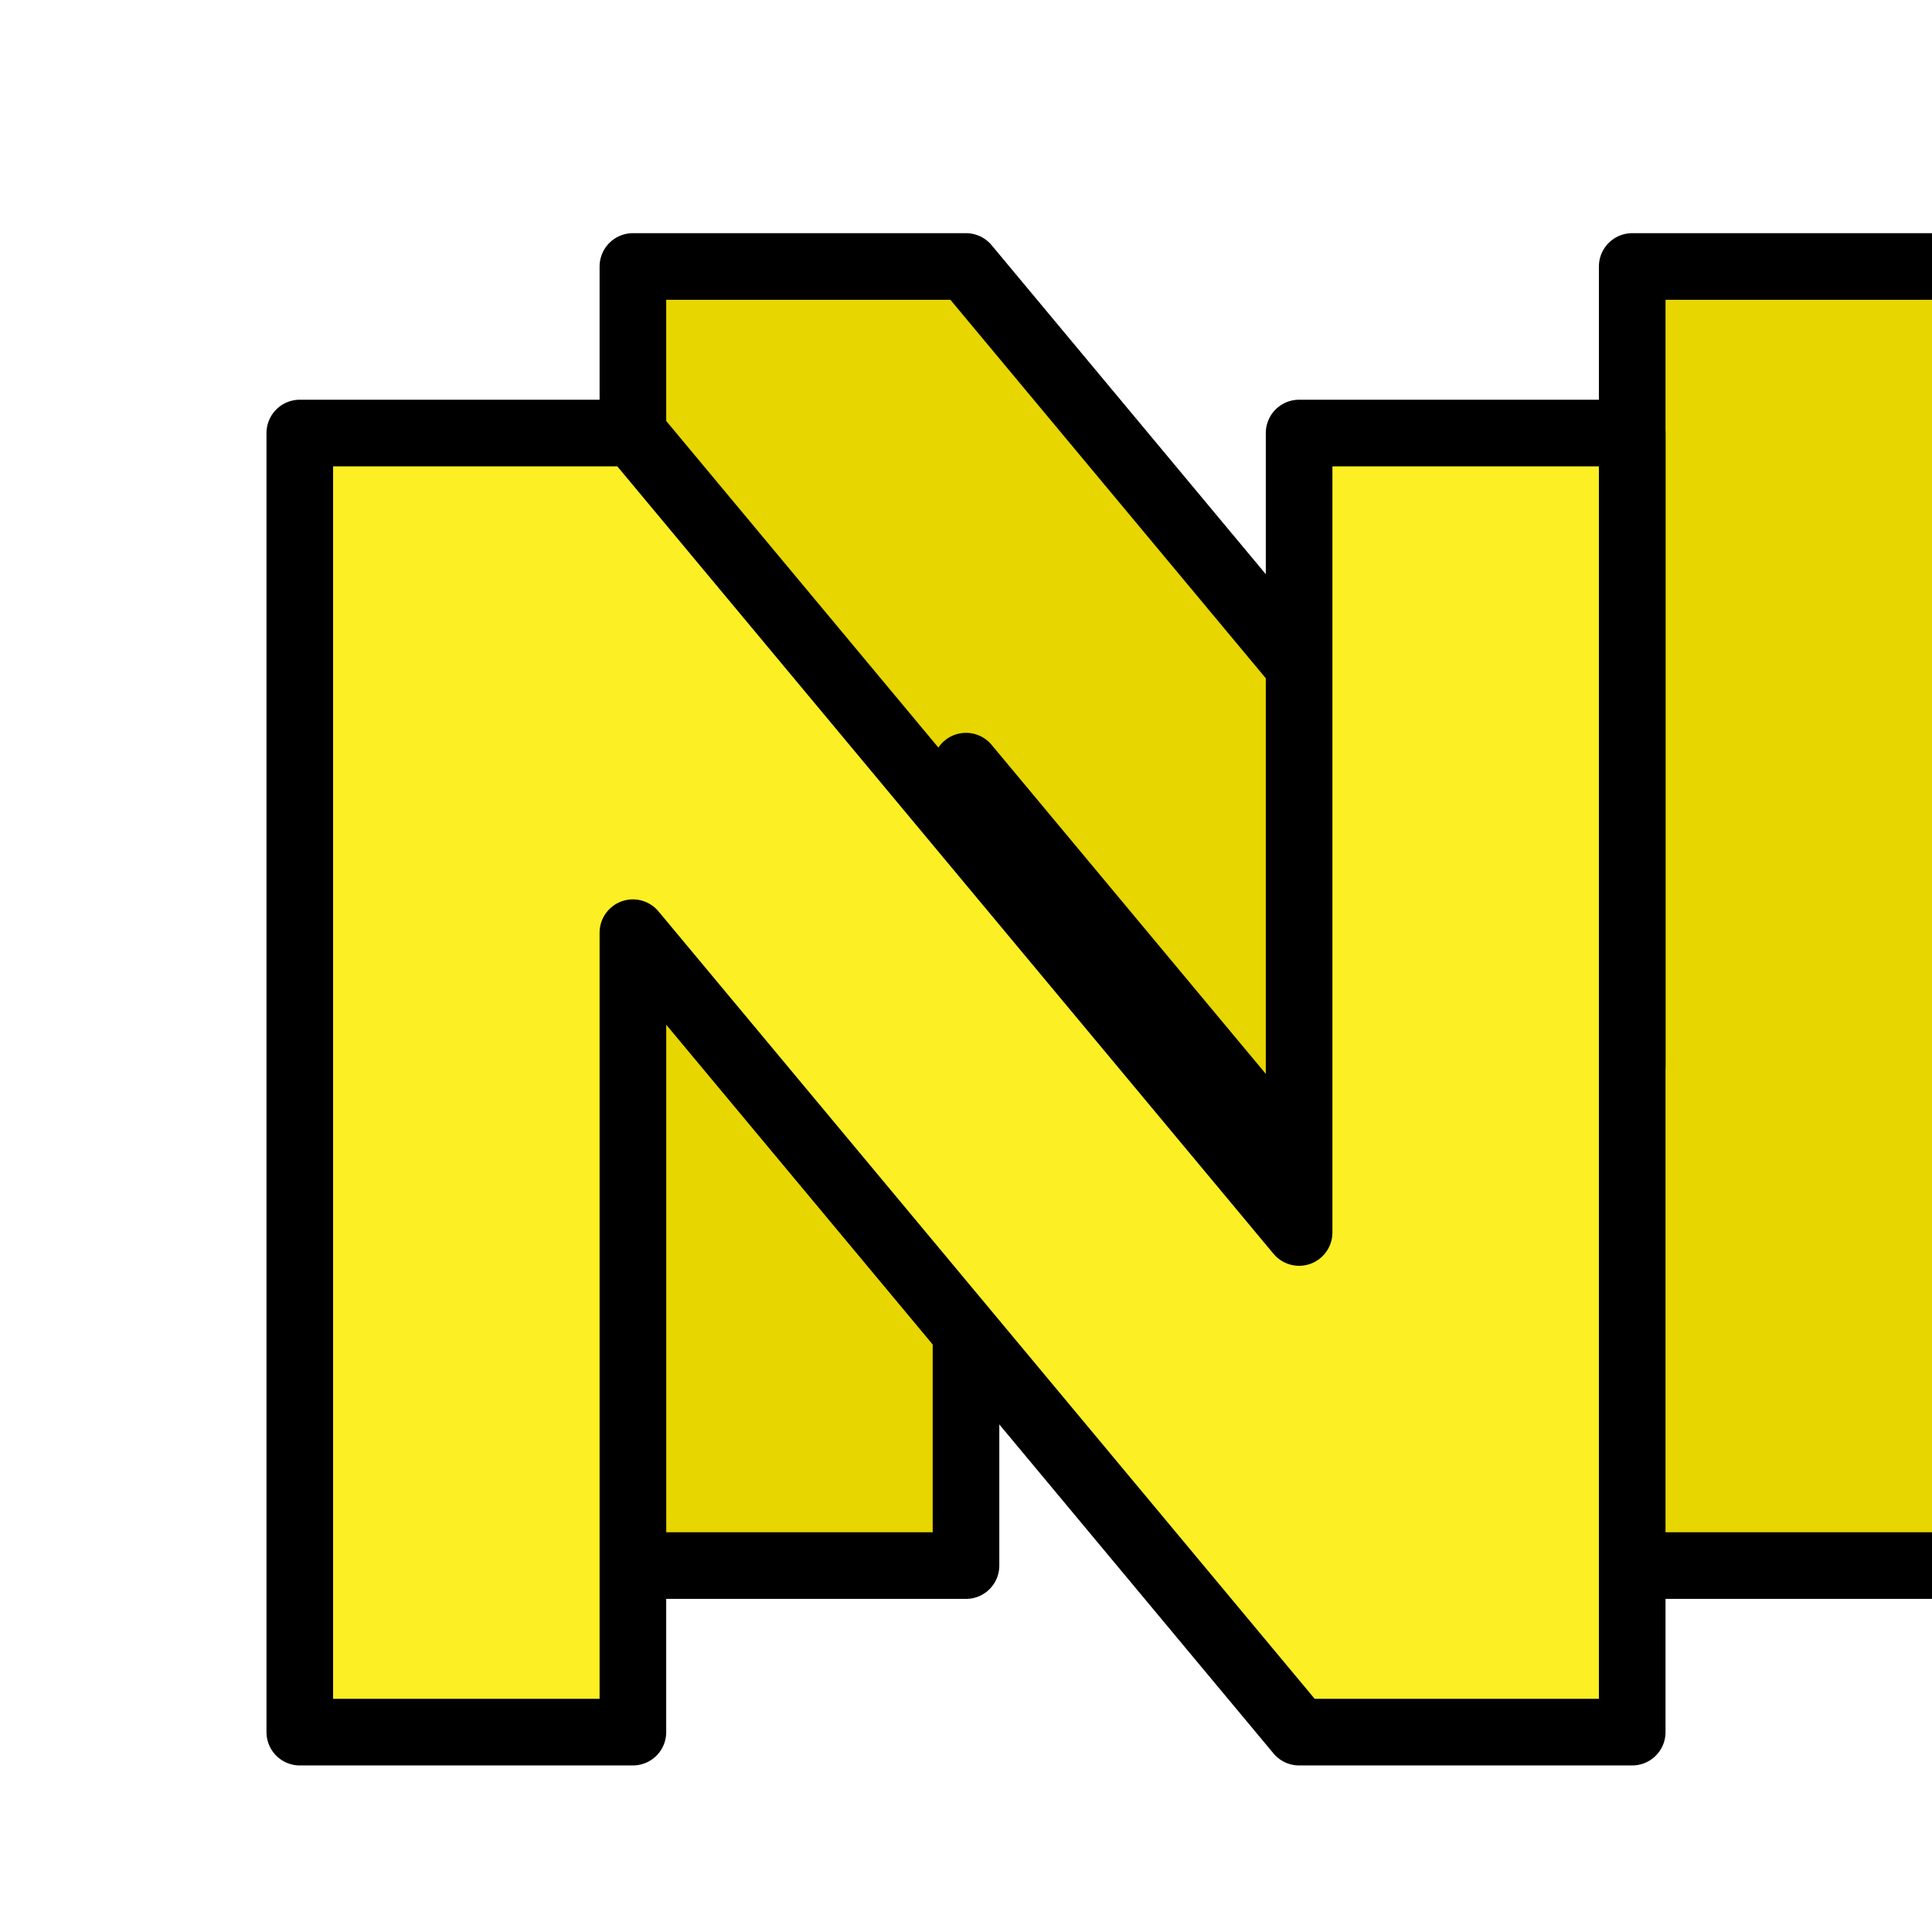
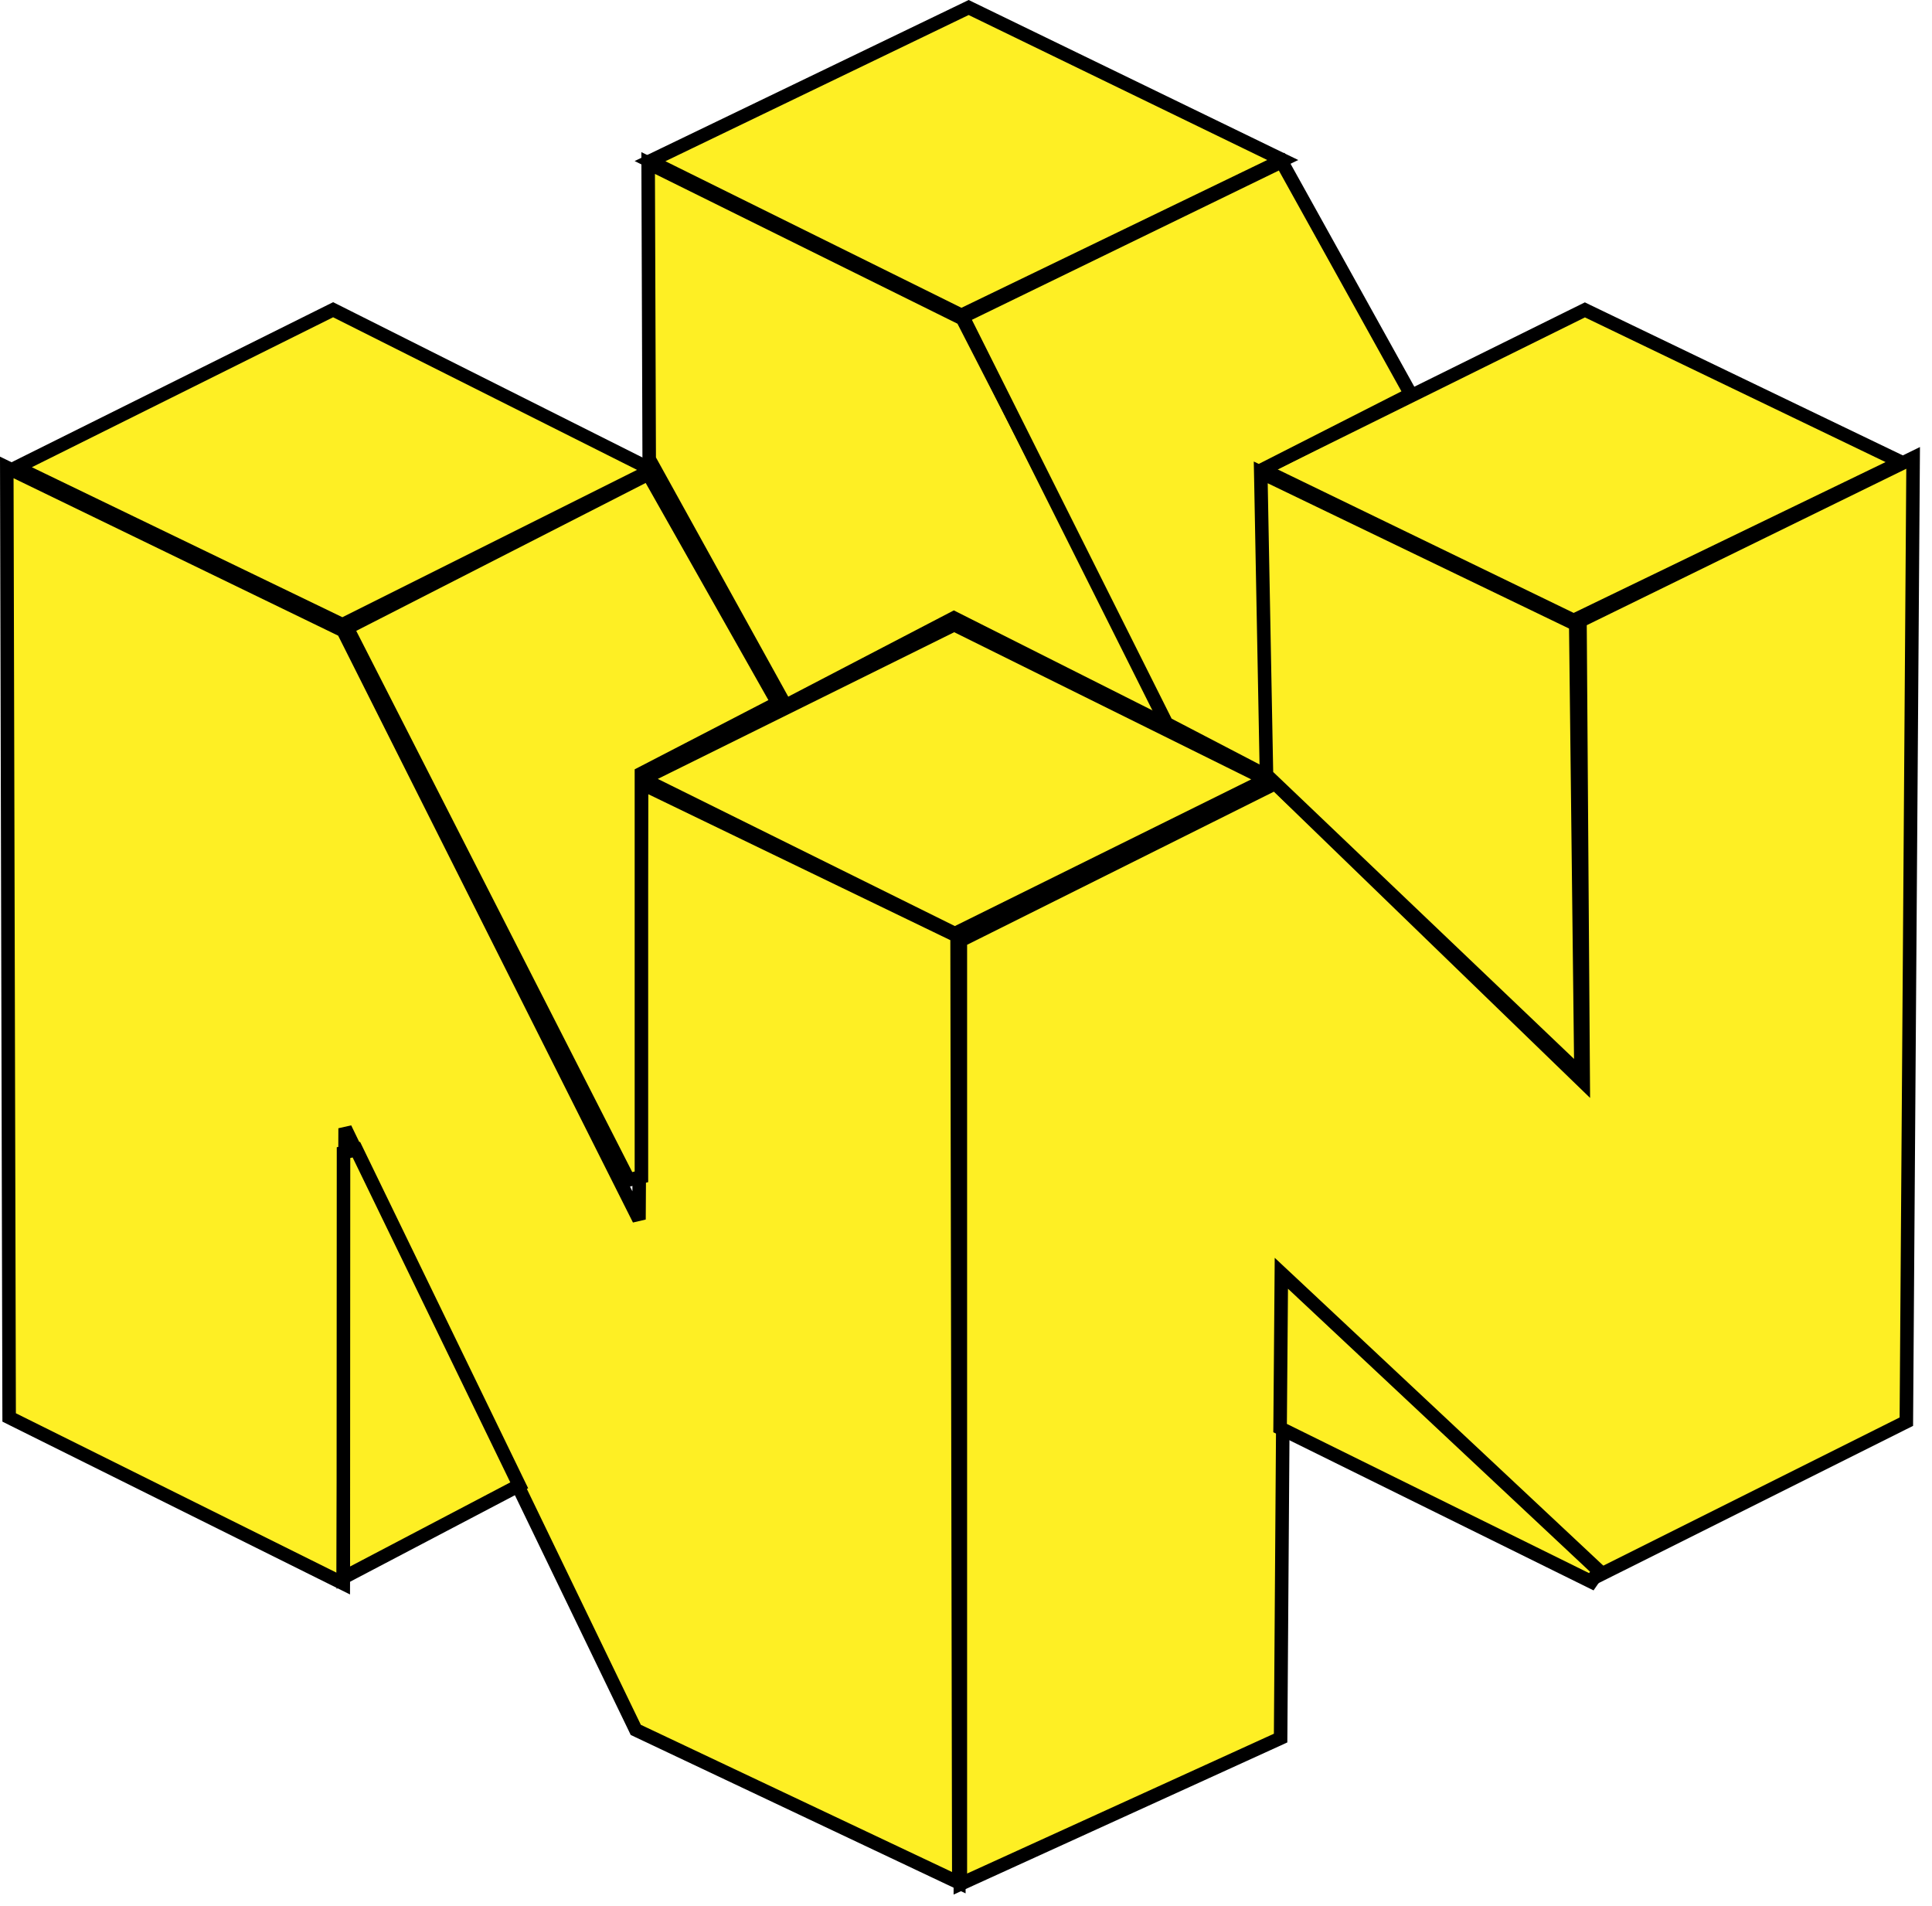
- <svg xmlns="http://www.w3.org/2000/svg" viewBox="0 0 116 116" fill="none">
-   <g stroke="#000" stroke-width="4" stroke-linejoin="round">
-     <path d="M28 104V26h20l40 48V26h20v78H88L48 56v48H28Z" fill="#e8d600" transform="translate(10 -10)" />
-     <path d="M18 104V26h20l40 48V26h20v78H78L38 56v48H18Z" fill="#fcef24" />
-   </g>
+ <svg xmlns="http://www.w3.org/2000/svg" width="143" height="141" viewBox="0 0 143 141" fill="none">
+   <path d="M141.597 34.694L141.103 104.905L141.101 105.212L140.826 105.349L118.163 116.681L117.844 116.84L117.59 116.591L95.025 94.504L94.789 128.31L94.786 128.628L94.496 128.761L71.789 139.108L71.082 139.431V69.61L71.359 69.472L94.066 58.141L94.382 57.982L94.637 58.228L117.184 80.064L116.946 46.273L116.943 45.958L117.226 45.82L140.877 34.241L141.603 33.886L141.597 34.694Z" fill="#FEEF24" stroke="black" />
+   <path d="M1.222 34.941L25.246 46.591L25.399 46.664L25.475 46.815L47.296 90.249L47.475 58.77L47.479 57.978L48.193 58.322L70.557 69.127L70.839 69.264L70.84 69.576L70.966 138.538L70.968 139.33L70.253 138.991L47.218 128.097L47.058 128.021L46.982 127.862L25.545 83.5L25.412 116.392L25.409 117.194L24.69 116.837L0.953 105.037L0.677 104.899L0.676 104.591L0.504 35.393L0.502 34.593L1.222 34.941Z" fill="#FEEF24" stroke="black" />
+   <path d="M70.849 46.339L92.833 57.23L93.739 57.678L92.833 58.126L70.897 68.982L70.674 69.092L70.453 68.982L48.468 58.092L47.563 57.644L48.468 57.195L70.406 46.339L70.627 46.23L70.849 46.339Z" fill="#FEEF24" stroke="black" />
+   <path d="M117.529 23.04L139.781 33.747L140.715 34.196L139.782 34.647L116.695 45.809L116.477 45.915L116.259 45.809L94.347 35.188L93.428 34.743L94.343 34.29L117.09 23.041L117.309 22.933L117.529 23.04Z" fill="#FEEF24" stroke="black" />
+   <path d="M24.879 23.033L47.375 34.327L48.267 34.775L25.566 46.125L25.346 46.236L25.125 46.128L2.142 35.028L1.224 34.584L2.137 34.129L24.432 23.033L24.655 22.922L24.879 23.033Z" fill="#FEEF24" stroke="black" />
+   <path d="M71.913 0.661L94.016 11.391L94.945 11.841L94.016 12.29L71.381 23.229L71.161 23.335L70.942 23.227L49.029 12.379L48.112 11.925L49.034 11.481L71.479 0.661L71.696 0.555L71.913 0.661Z" fill="#FEEF24" stroke="black" />
+   <path d="M48.699 12.423L71.088 23.506L71.237 23.579L71.312 23.725L86.106 52.527L86.807 53.892L85.437 53.202L70.604 45.734L58.574 52L58.141 52.224L57.905 51.798L48.114 34.096L48.052 33.983L48.051 33.855L47.977 12.873L47.974 12.064L48.699 12.423Z" fill="#FEEF24" stroke="black" />
+   <path d="M48.226 35.496L57.309 51.565L57.564 52.017L57.103 52.255L47.476 57.239V87.092L46.531 87.32L25.922 46.914L25.695 46.469L26.14 46.242L47.564 35.297L47.991 35.079L48.226 35.496Z" fill="#FEEF24" stroke="black" />
+   <path d="M95.093 12.377L104.166 28.719L104.418 29.172L103.955 29.408L93.391 34.781L93.777 56.591L93.792 57.433L93.046 57.044L86.489 53.627L86.346 53.551L86.273 53.407L71.49 23.892L71.263 23.44L71.719 23.219L94.436 12.17L94.863 11.962L95.093 12.377Z" fill="#FEEF24" stroke="black" />
+   <path d="M94.049 35.313L116.353 46.065L116.631 46.2L116.635 46.51L117.005 78.36L117.018 79.546L116.16 78.728L93.891 57.492L93.741 57.348L93.737 57.139L93.332 35.773L93.316 34.959L94.049 35.313Z" fill="#FEEF24" stroke="black" />
+   <path d="M38.219 109.486L38.431 109.921L38.002 110.147L26.143 116.372L25.411 116.757V115.93L25.426 85.302L26.377 85.083L38.219 109.486Z" fill="#FEEF24" stroke="black" />
+   <path d="M95.674 95.008L118.346 116.246L117.783 117.059L95.029 105.826L94.748 105.686L94.751 105.373L94.832 95.37L94.841 94.229L95.674 95.008Z" fill="#FEEF24" stroke="black" />
</svg>
